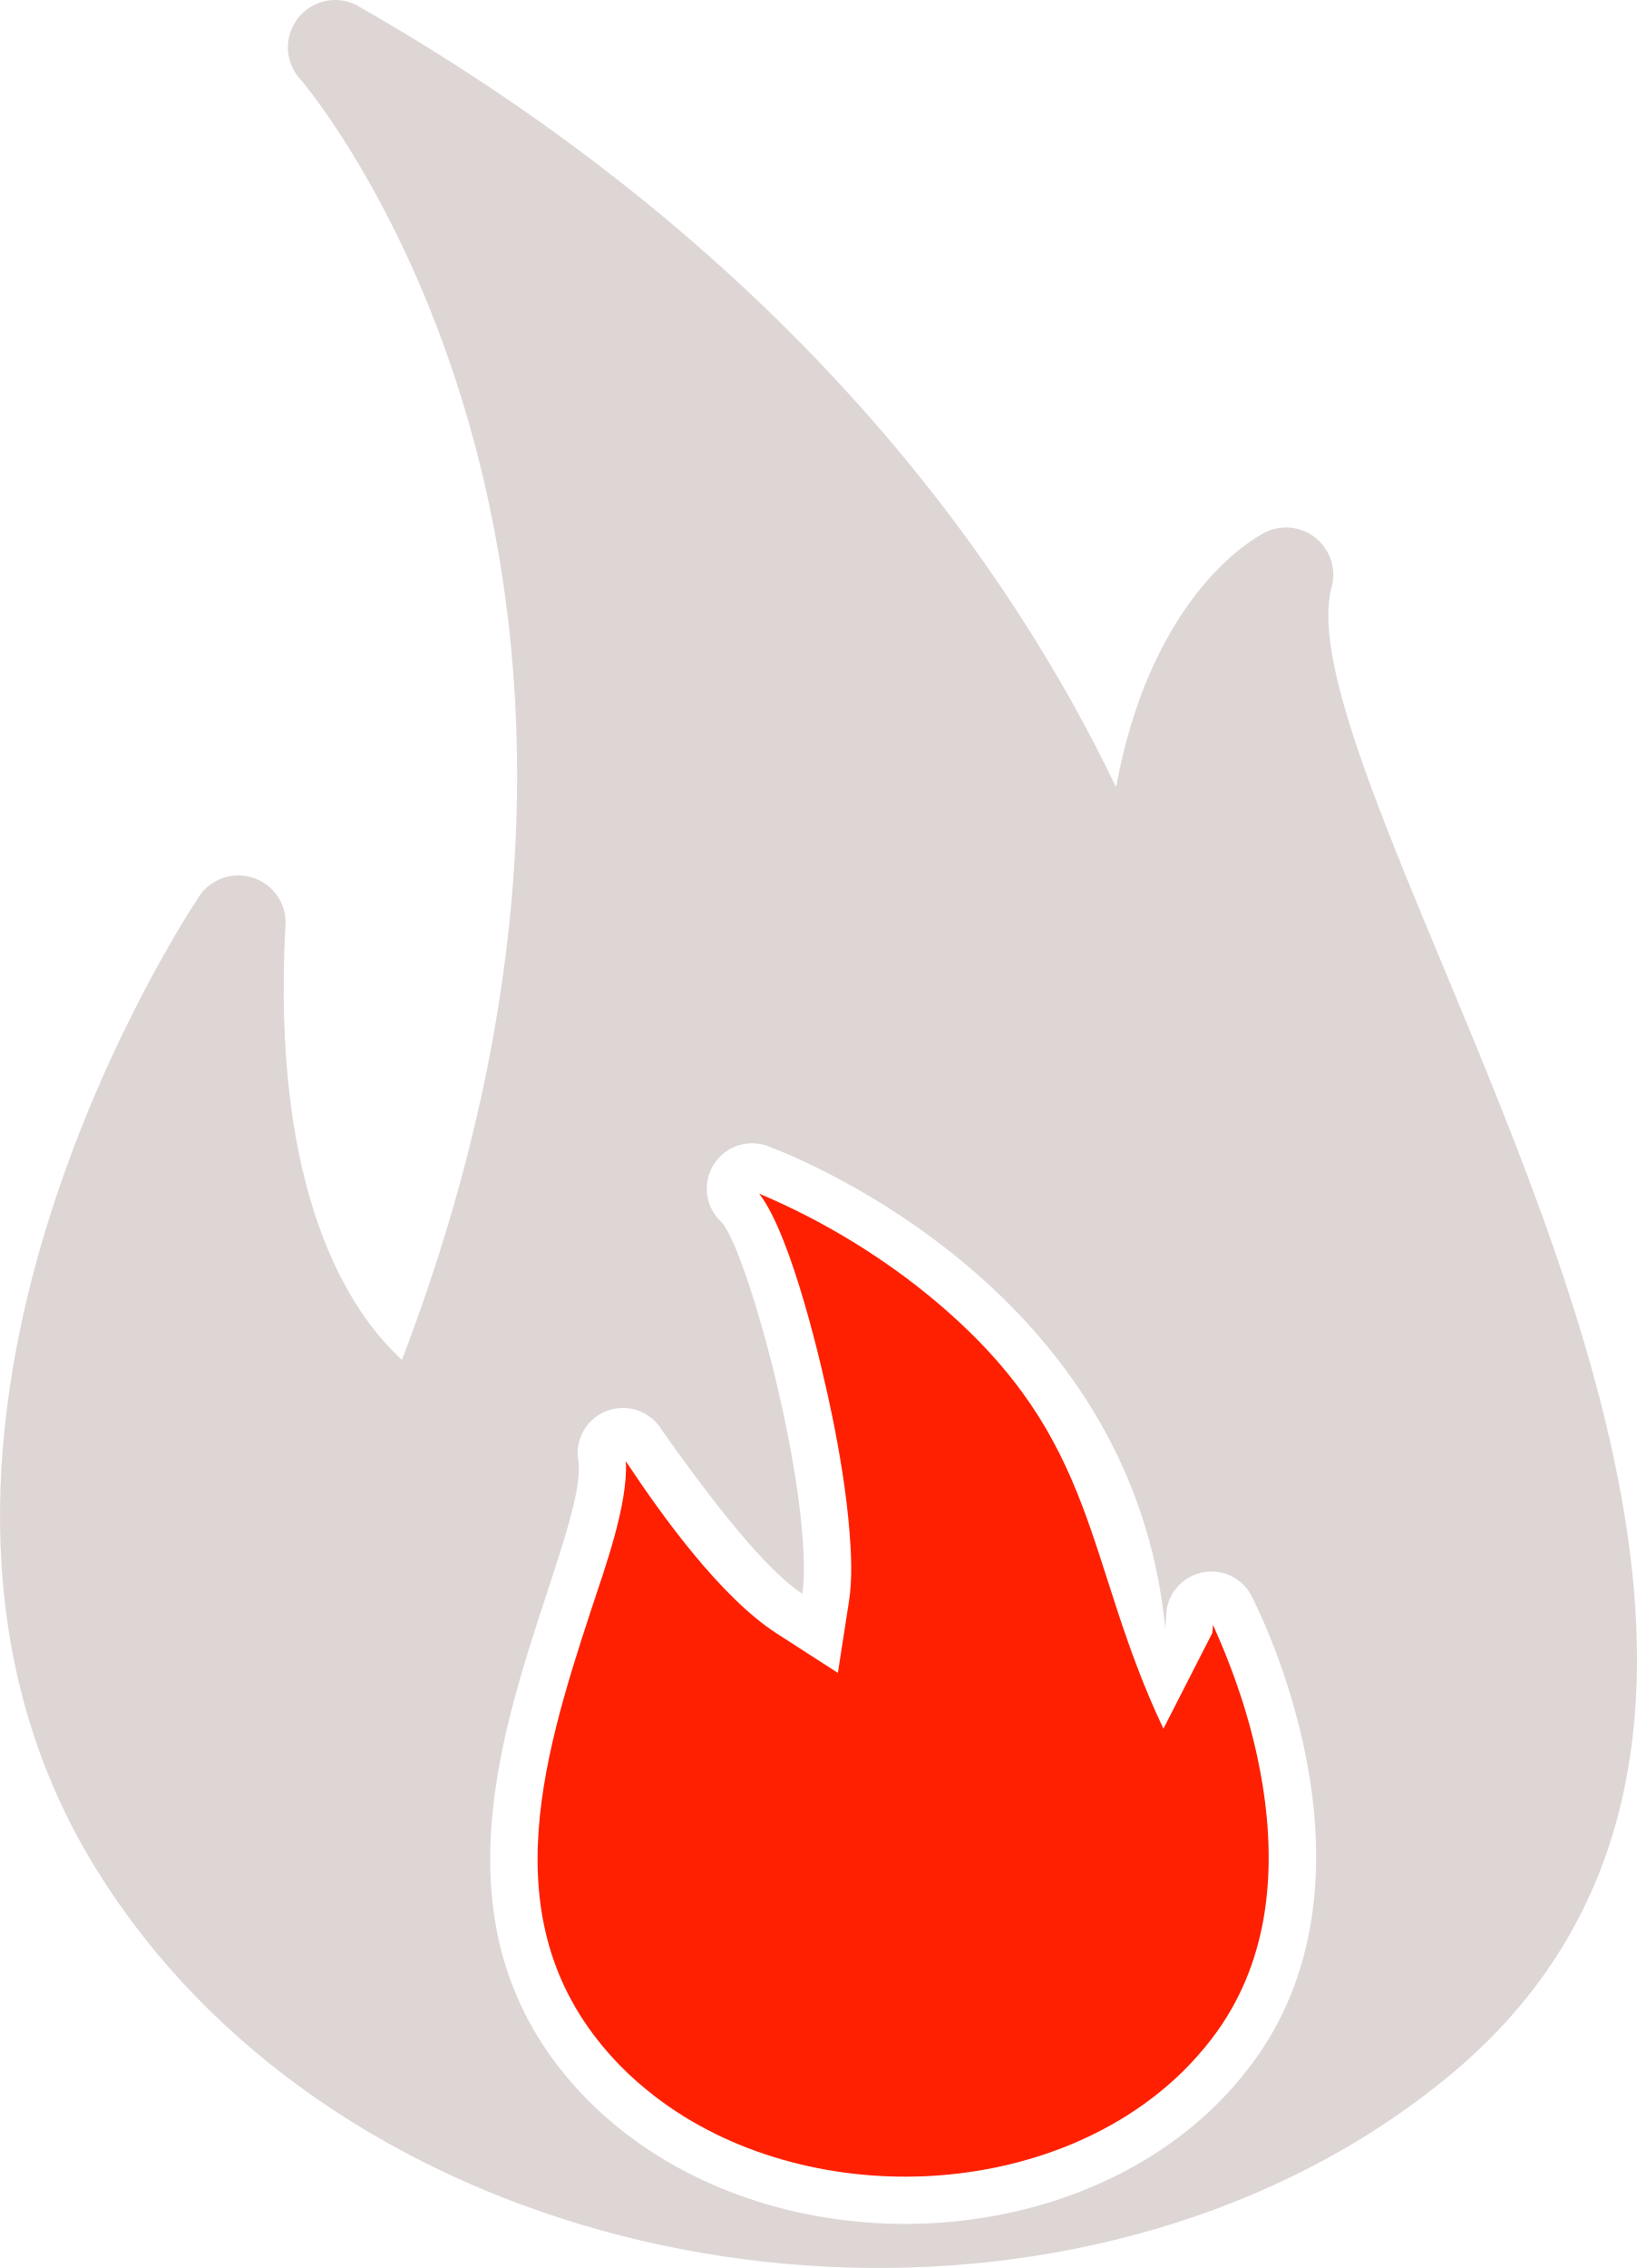
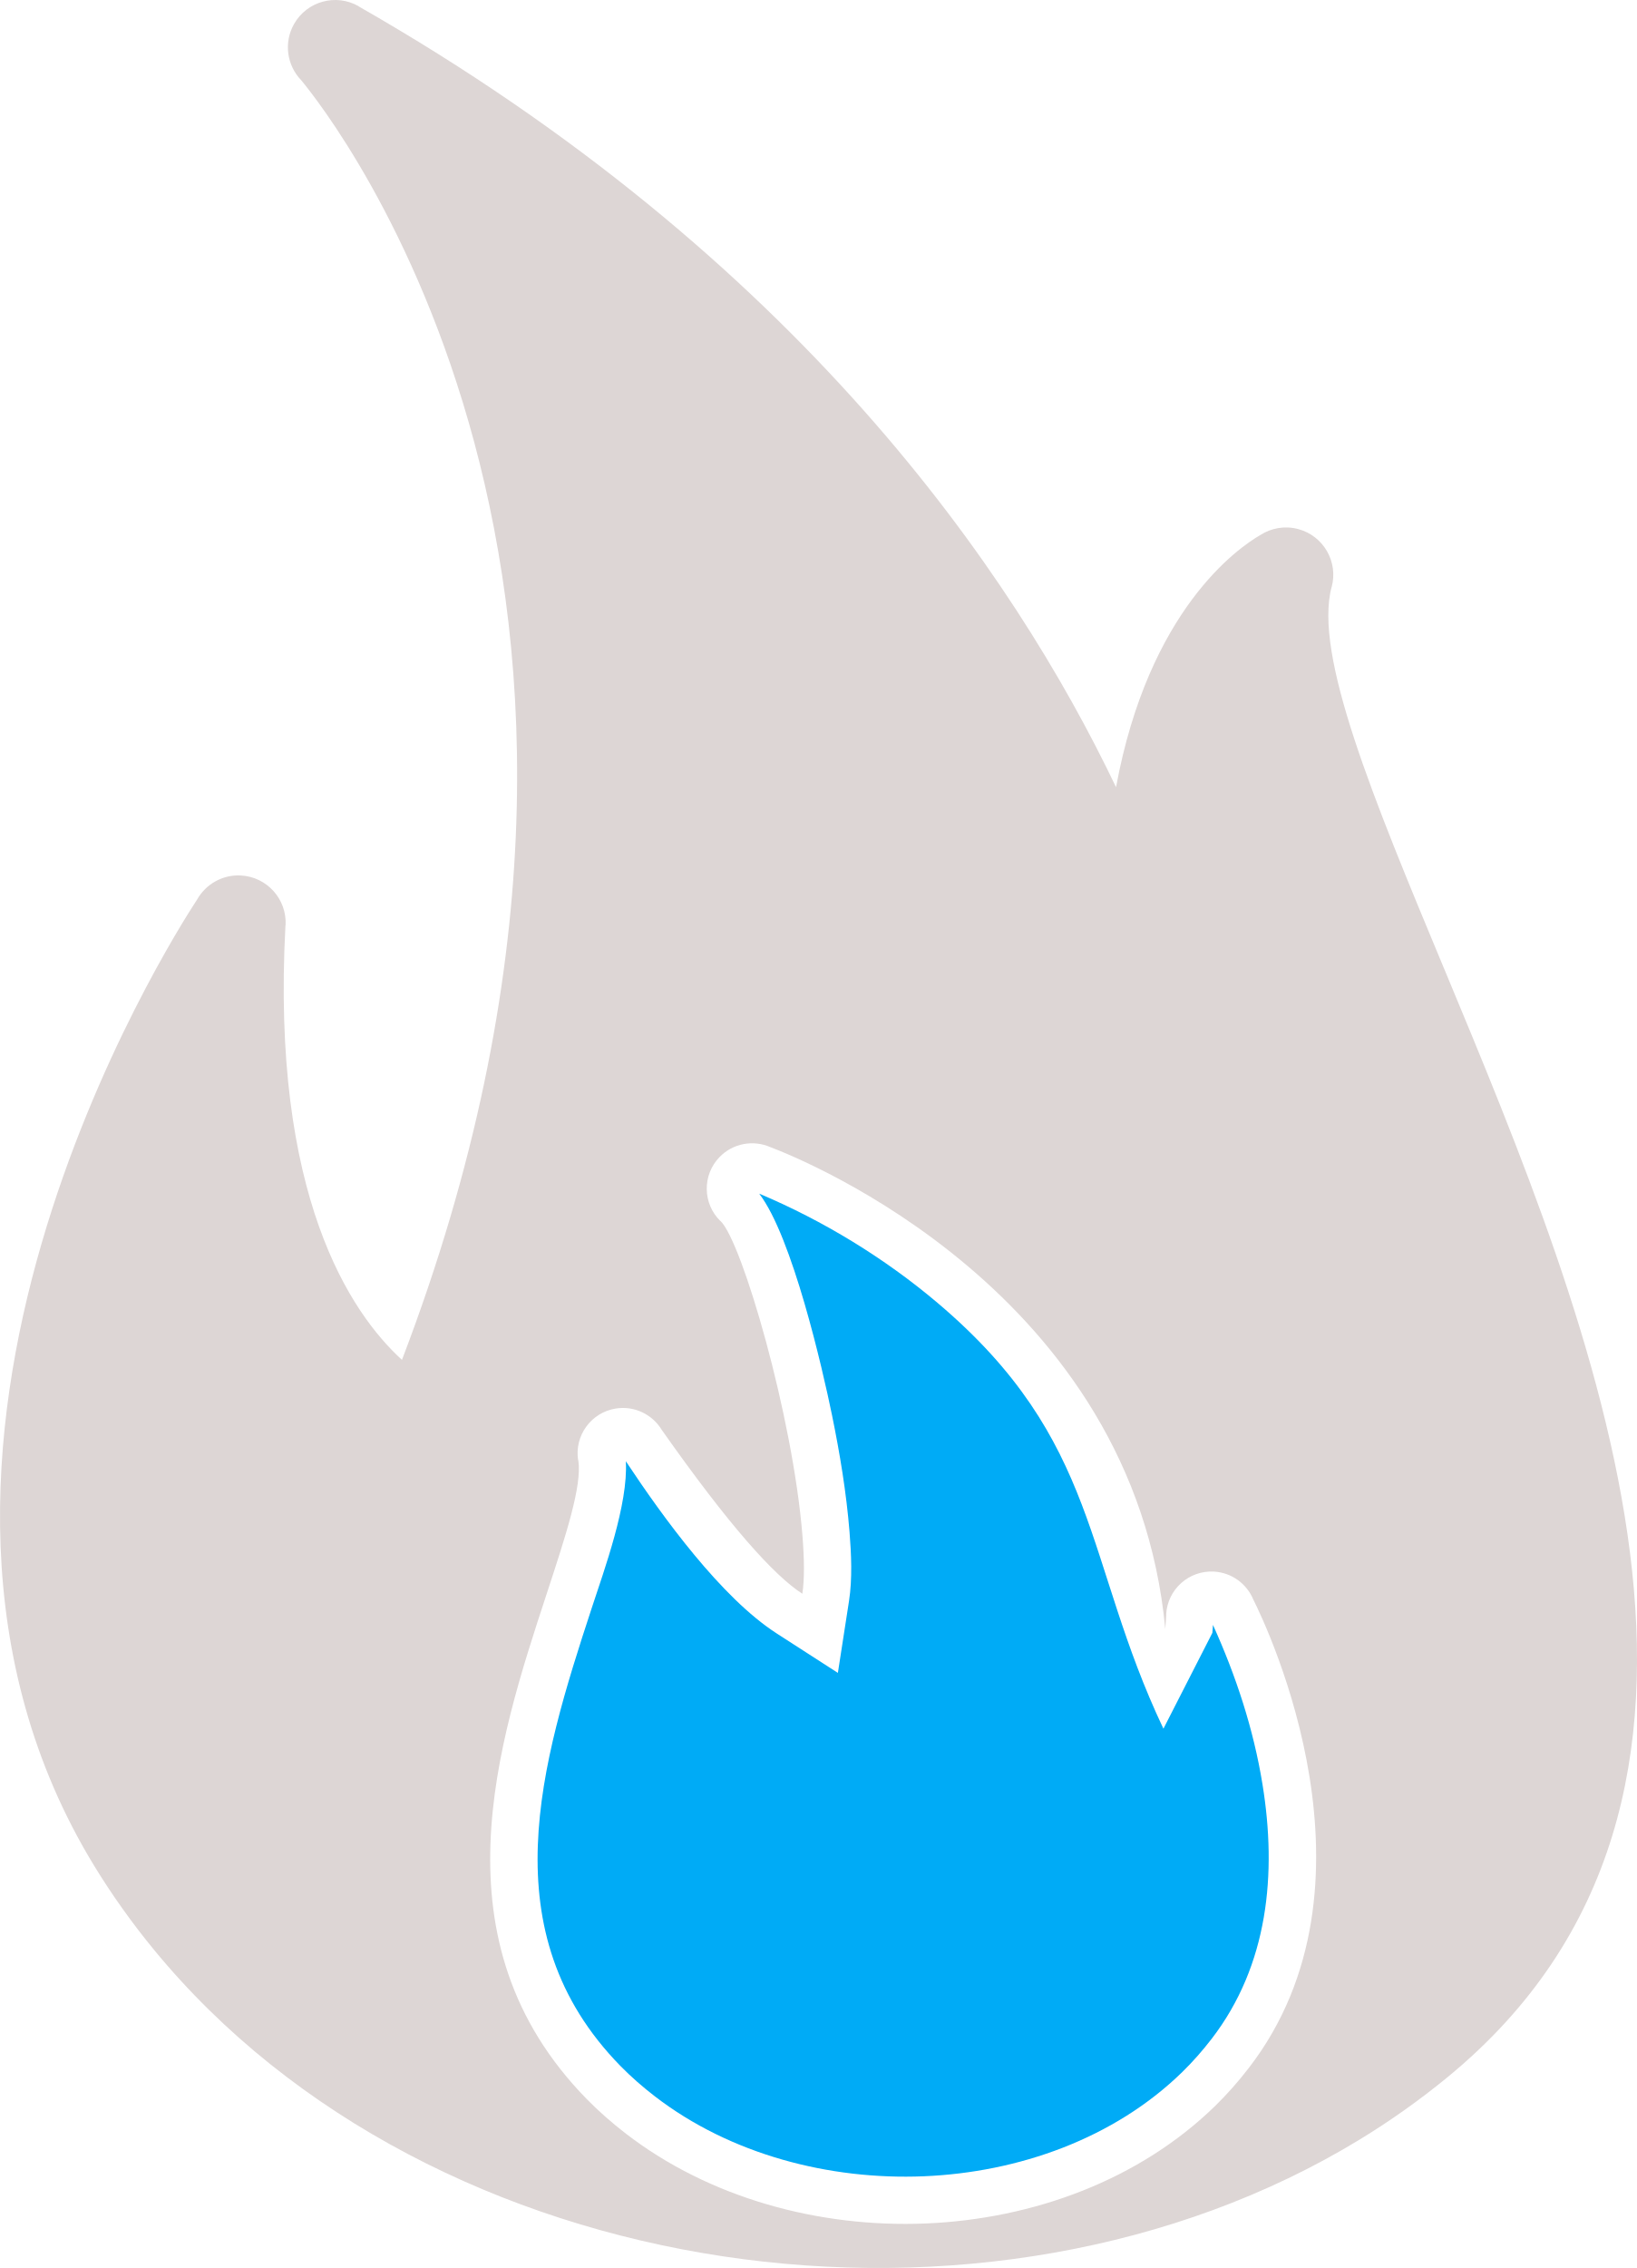
<svg xmlns="http://www.w3.org/2000/svg" id="Layer_2" data-name="Layer 2" viewBox="0 0 129.829 179.82">
  <g id="Color" fill="#00ABF6">
-     <path d="M60.211,94.639c2.623,3.41,5.023,13.89,5.775,17.56.622,3.039,1.139,6.155,1.389,9.248.142,1.765.231,3.736-.04,5.489l-.883,5.7-4.849-3.125c-4.407-2.84-9.026-9.214-11.968-13.655.197,3.412-1.711,8.611-2.712,11.661-4.04,12.302-8.099,25.669,2.28,36.281.851.87,1.772,1.671,2.736,2.413,5.983,4.607,13.84,6.647,21.327,6.337,7.491-.311,15.094-2.978,20.516-8.281.832-.814,1.601-1.692,2.311-2.614,4.498-5.842,5.186-13.104,4.036-20.174-.717-4.412-2.098-8.593-3.929-12.648-.015.21-.029.42-.047.63l-3.882,7.6c-6.346-13.374-4.97-22.819-17.925-33.77-4.186-3.54-9.065-6.519-14.135-8.652Z" fill-rule="evenodd" fill="#FE2001" />
+     <path d="M60.211,94.639c2.623,3.41,5.023,13.89,5.775,17.56.622,3.039,1.139,6.155,1.389,9.248.142,1.765.231,3.736-.04,5.489l-.883,5.7-4.849-3.125c-4.407-2.84-9.026-9.214-11.968-13.655.197,3.412-1.711,8.611-2.712,11.661-4.04,12.302-8.099,25.669,2.28,36.281.851.87,1.772,1.671,2.736,2.413,5.983,4.607,13.84,6.647,21.327,6.337,7.491-.311,15.094-2.978,20.516-8.281.832-.814,1.601-1.692,2.311-2.614,4.498-5.842,5.186-13.104,4.036-20.174-.717-4.412-2.098-8.593-3.929-12.648-.015.21-.029.42-.047.63l-3.882,7.6c-6.346-13.374-4.97-22.819-17.925-33.77-4.186-3.54-9.065-6.519-14.135-8.652Z" fill-rule="evenodd" fill="#00ABF6" />
  </g>
  <g id="Grey" fill="#282828">
    <path d="M114.514,76.76c-5.603-13.453-10.345-24.841-8.905-30.215h.005c.538-2-.647-4.058-2.648-4.596-1.066-.287-2.148-.083-3.008.47-1.772,1.025-8.85,5.926-11.445,19.994C80.367,45.366,63.275,20.388,28.44.504l.005-.01c-1.8-1.027-4.091-.401-5.118,1.398-.846,1.482-.57,3.298.559,4.466,2.386,2.879,31.55,39.846,7.993,101.461-4.063-3.712-10.401-13.007-9.239-34.457h.01c.112-2.068-1.474-3.836-3.542-3.949-1.468-.08-2.785.696-3.466,1.892-2.123,3.234-28.071,44.001-8.184,76.606,1.423,2.333,3.015,4.562,4.757,6.681,11.021,13.409,27.616,21.658,45.094,24.298,17.442,2.635,35.852-.304,50.547-9.267,2.413-1.472,4.743-3.121,6.97-4.951,27.042-22.228,11.586-59.344-.31-87.913h0ZM61.092,90.949c2.572.972,28.806,11.506,31.327,38.212.029-.373.056-.755.077-1.148l-.009-.013c.107-1.982,1.802-3.502,3.784-3.395,1.418.077,2.6.966,3.117,2.192,1.223,2.442,10.799,22.689-.329,37.141-.853,1.108-1.742,2.11-2.658,3.006-6.018,5.886-14.437,8.991-22.98,9.346-8.488.352-17.166-2.029-23.768-7.112-1.14-.878-2.187-1.799-3.128-2.761-12.218-12.492-7.063-28.189-3.161-40.07,1.518-4.623,2.812-8.564,2.501-10.571l-.014.002c-.305-1.961,1.038-3.799,3-4.104,1.477-.229,2.885.476,3.62,1.677,5.33,7.575,8.899,11.553,11.162,13.01.175-1.127.16-2.73.008-4.614-.76-9.424-4.774-23.249-6.487-24.93l-.007.007c-1.426-1.381-1.464-3.657-.083-5.083,1.075-1.11,2.691-1.378,4.028-.792Z" fill-rule="evenodd" fill="#ddd6d5" />
  </g>
</svg>
